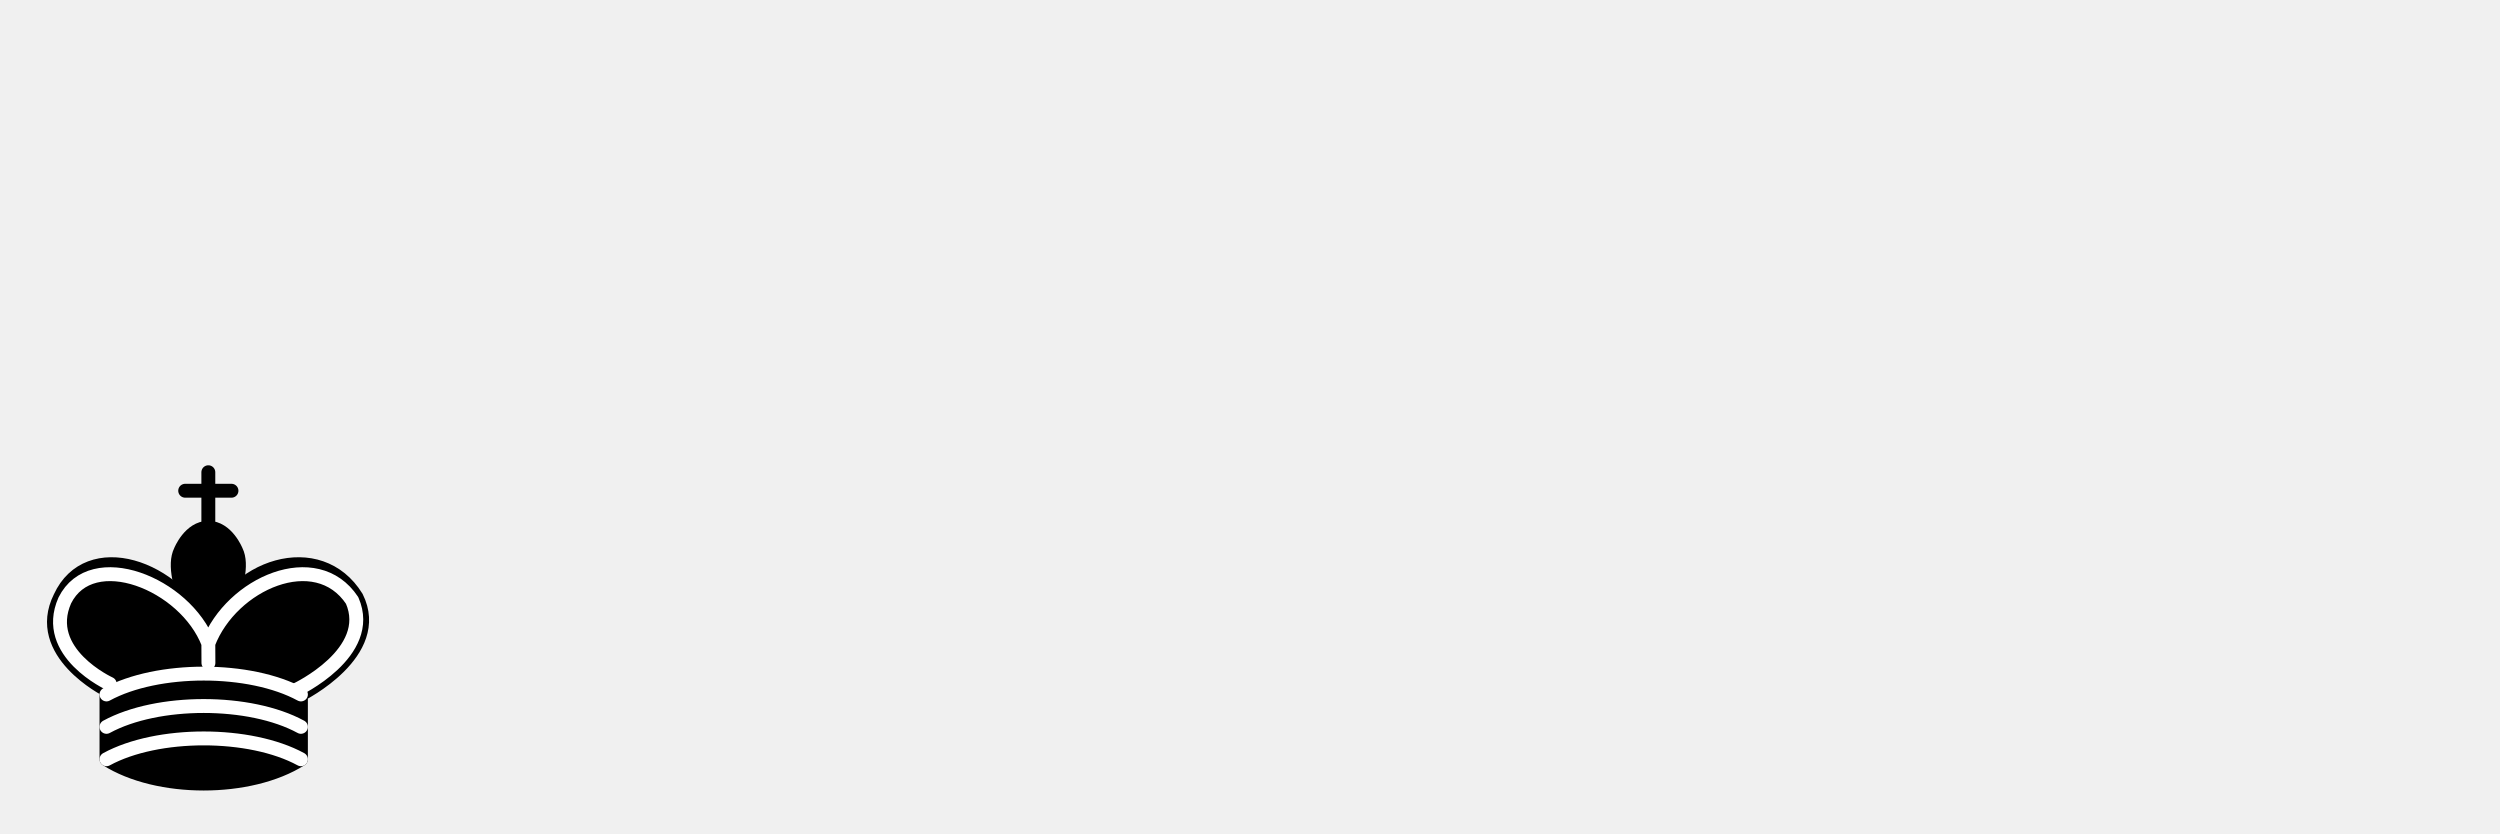
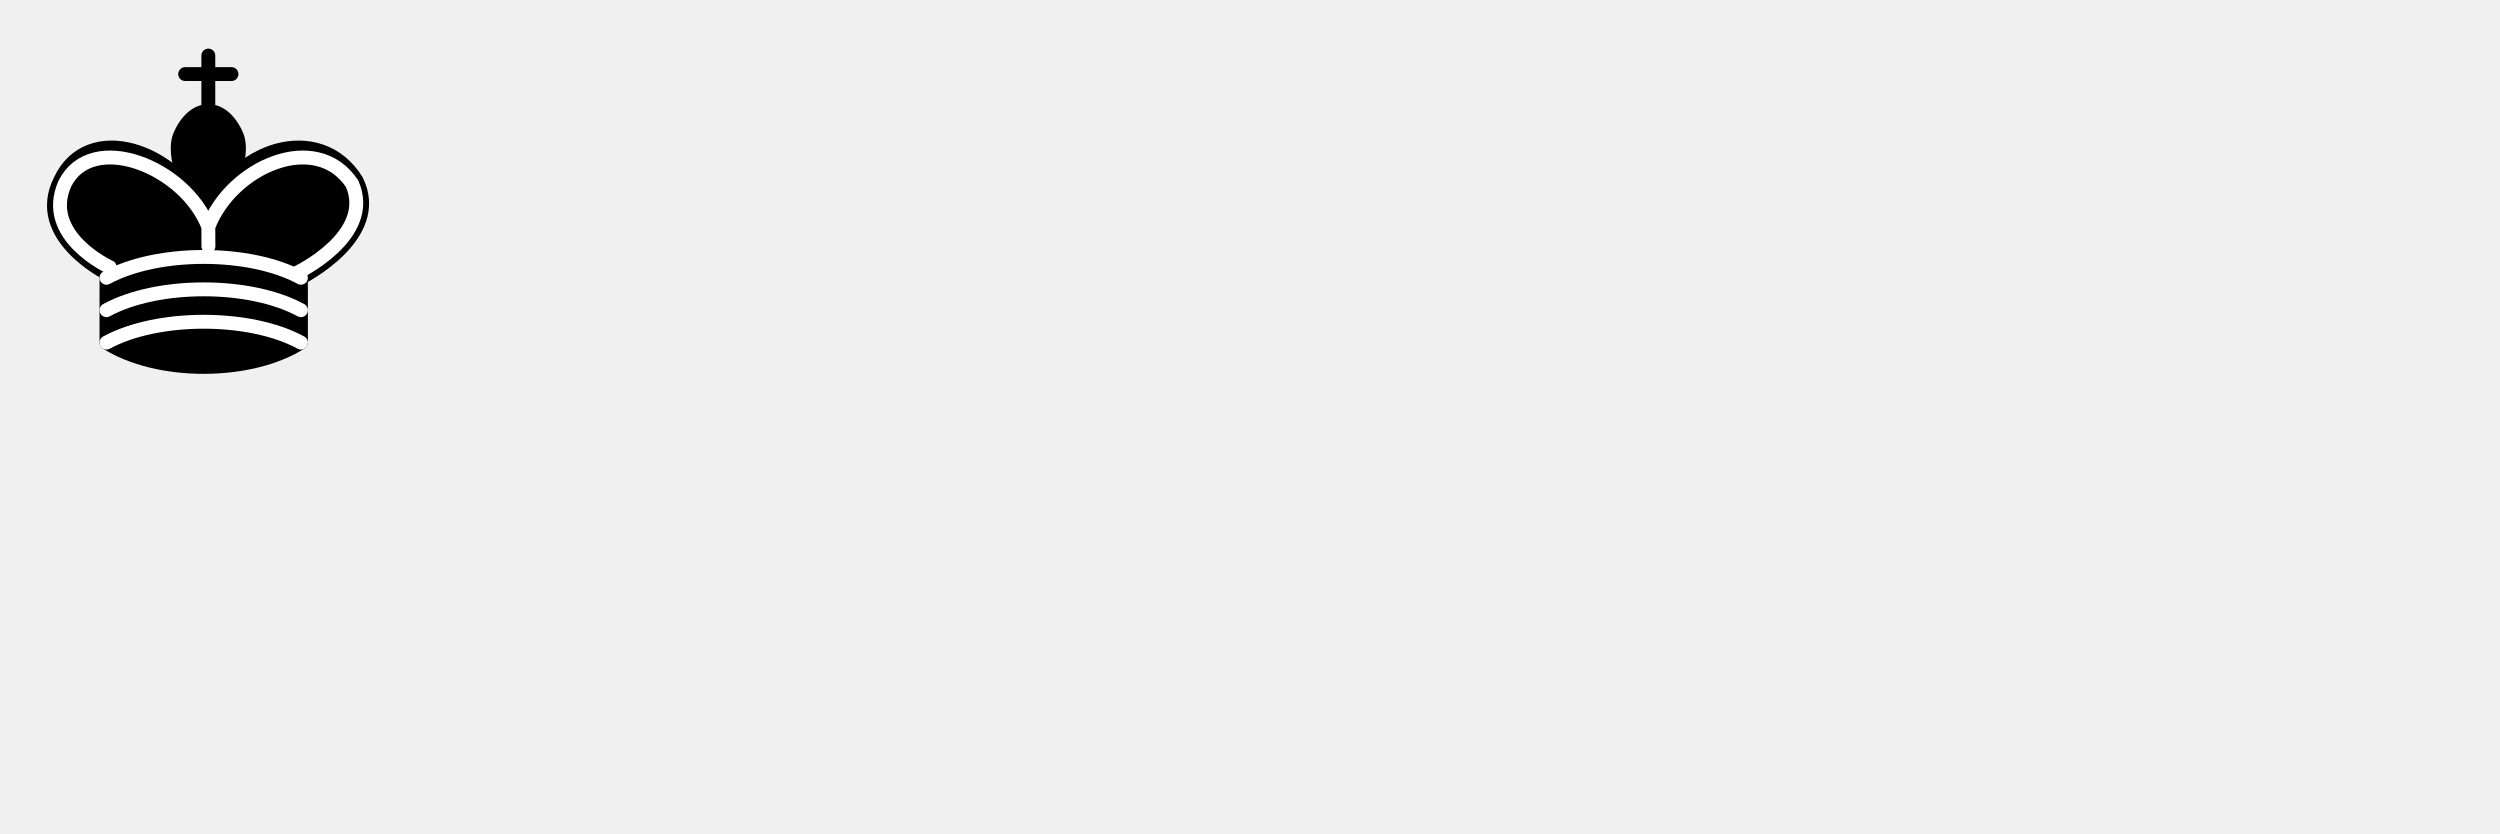
<svg xmlns="http://www.w3.org/2000/svg" version="1.1" width="270" height="90">
-   <g style="fill:none; fill-opacity:1; fill-rule:evenodd; stroke:#000000; stroke-width:1.5; stroke-linecap:round;stroke-linejoin:round;stroke-miterlimit:4; stroke-dasharray:none; stroke-opacity:1;" transform="translate(0,45)">
+   <g style="fill:none; fill-opacity:1; fill-rule:evenodd; stroke:#000000; stroke-width:1.5; stroke-linecap:round;stroke-linejoin:round;stroke-miterlimit:4; stroke-dasharray:none; stroke-opacity:1;">
    <path d="M 22.5,11.63 L 22.5,6" style="fill:none; stroke:#000000; stroke-linejoin:miter;" />
    <path d="M 22.5,25 C 22.5,25 27,17.5 25.5,14.5 C 25.5,14.5 24.5,12 22.5,12 C 20.5,12 19.5,14.5 19.5,14.5 C 18,17.5 22.5,25 22.5,25" style="fill:#000000;fill-opacity:1; stroke-linecap:butt; stroke-linejoin:miter;" />
    <path d="M 11.5,37 C 17,40.5 27,40.5 32.5,37 L 32.5,30 C 32.5,30 41.5,25.5 38.5,19.5 C 34.5,13 25,16 22.5,23.5 L 22.5,27 L 22.5,23.5 C 19,16 9.5,13 6.5,19.5 C 3.5,25.5 11.5,29.5 11.5,29.5 L 11.5,37 z " style="fill:#000000; stroke:#000000;" />
    <path d="M 20,8 L 25,8" style="fill:none; stroke:#000000; stroke-linejoin:miter;" />
    <path d="M 32,29.5 C 32,29.5 40.5,25.5 38.03,19.85 C 34.15,14 25,18 22.5,24.5 L 22.51,26.6 L 22.5,24.5 C 20,18 9.906,14 6.997,19.85 C 4.5,25.5 11.85,28.85 11.85,28.85" style="fill:none; stroke:#ffffff;" />
    <path d="M 11.5,30 C 17,27 27,27 32.5,30 M 11.5,33.5 C 17,30.5 27,30.5 32.5,33.5 M 11.5,37 C 17,34 27,34 32.5,37" style="fill:none; stroke:#ffffff;" />
  </g>
</svg>
